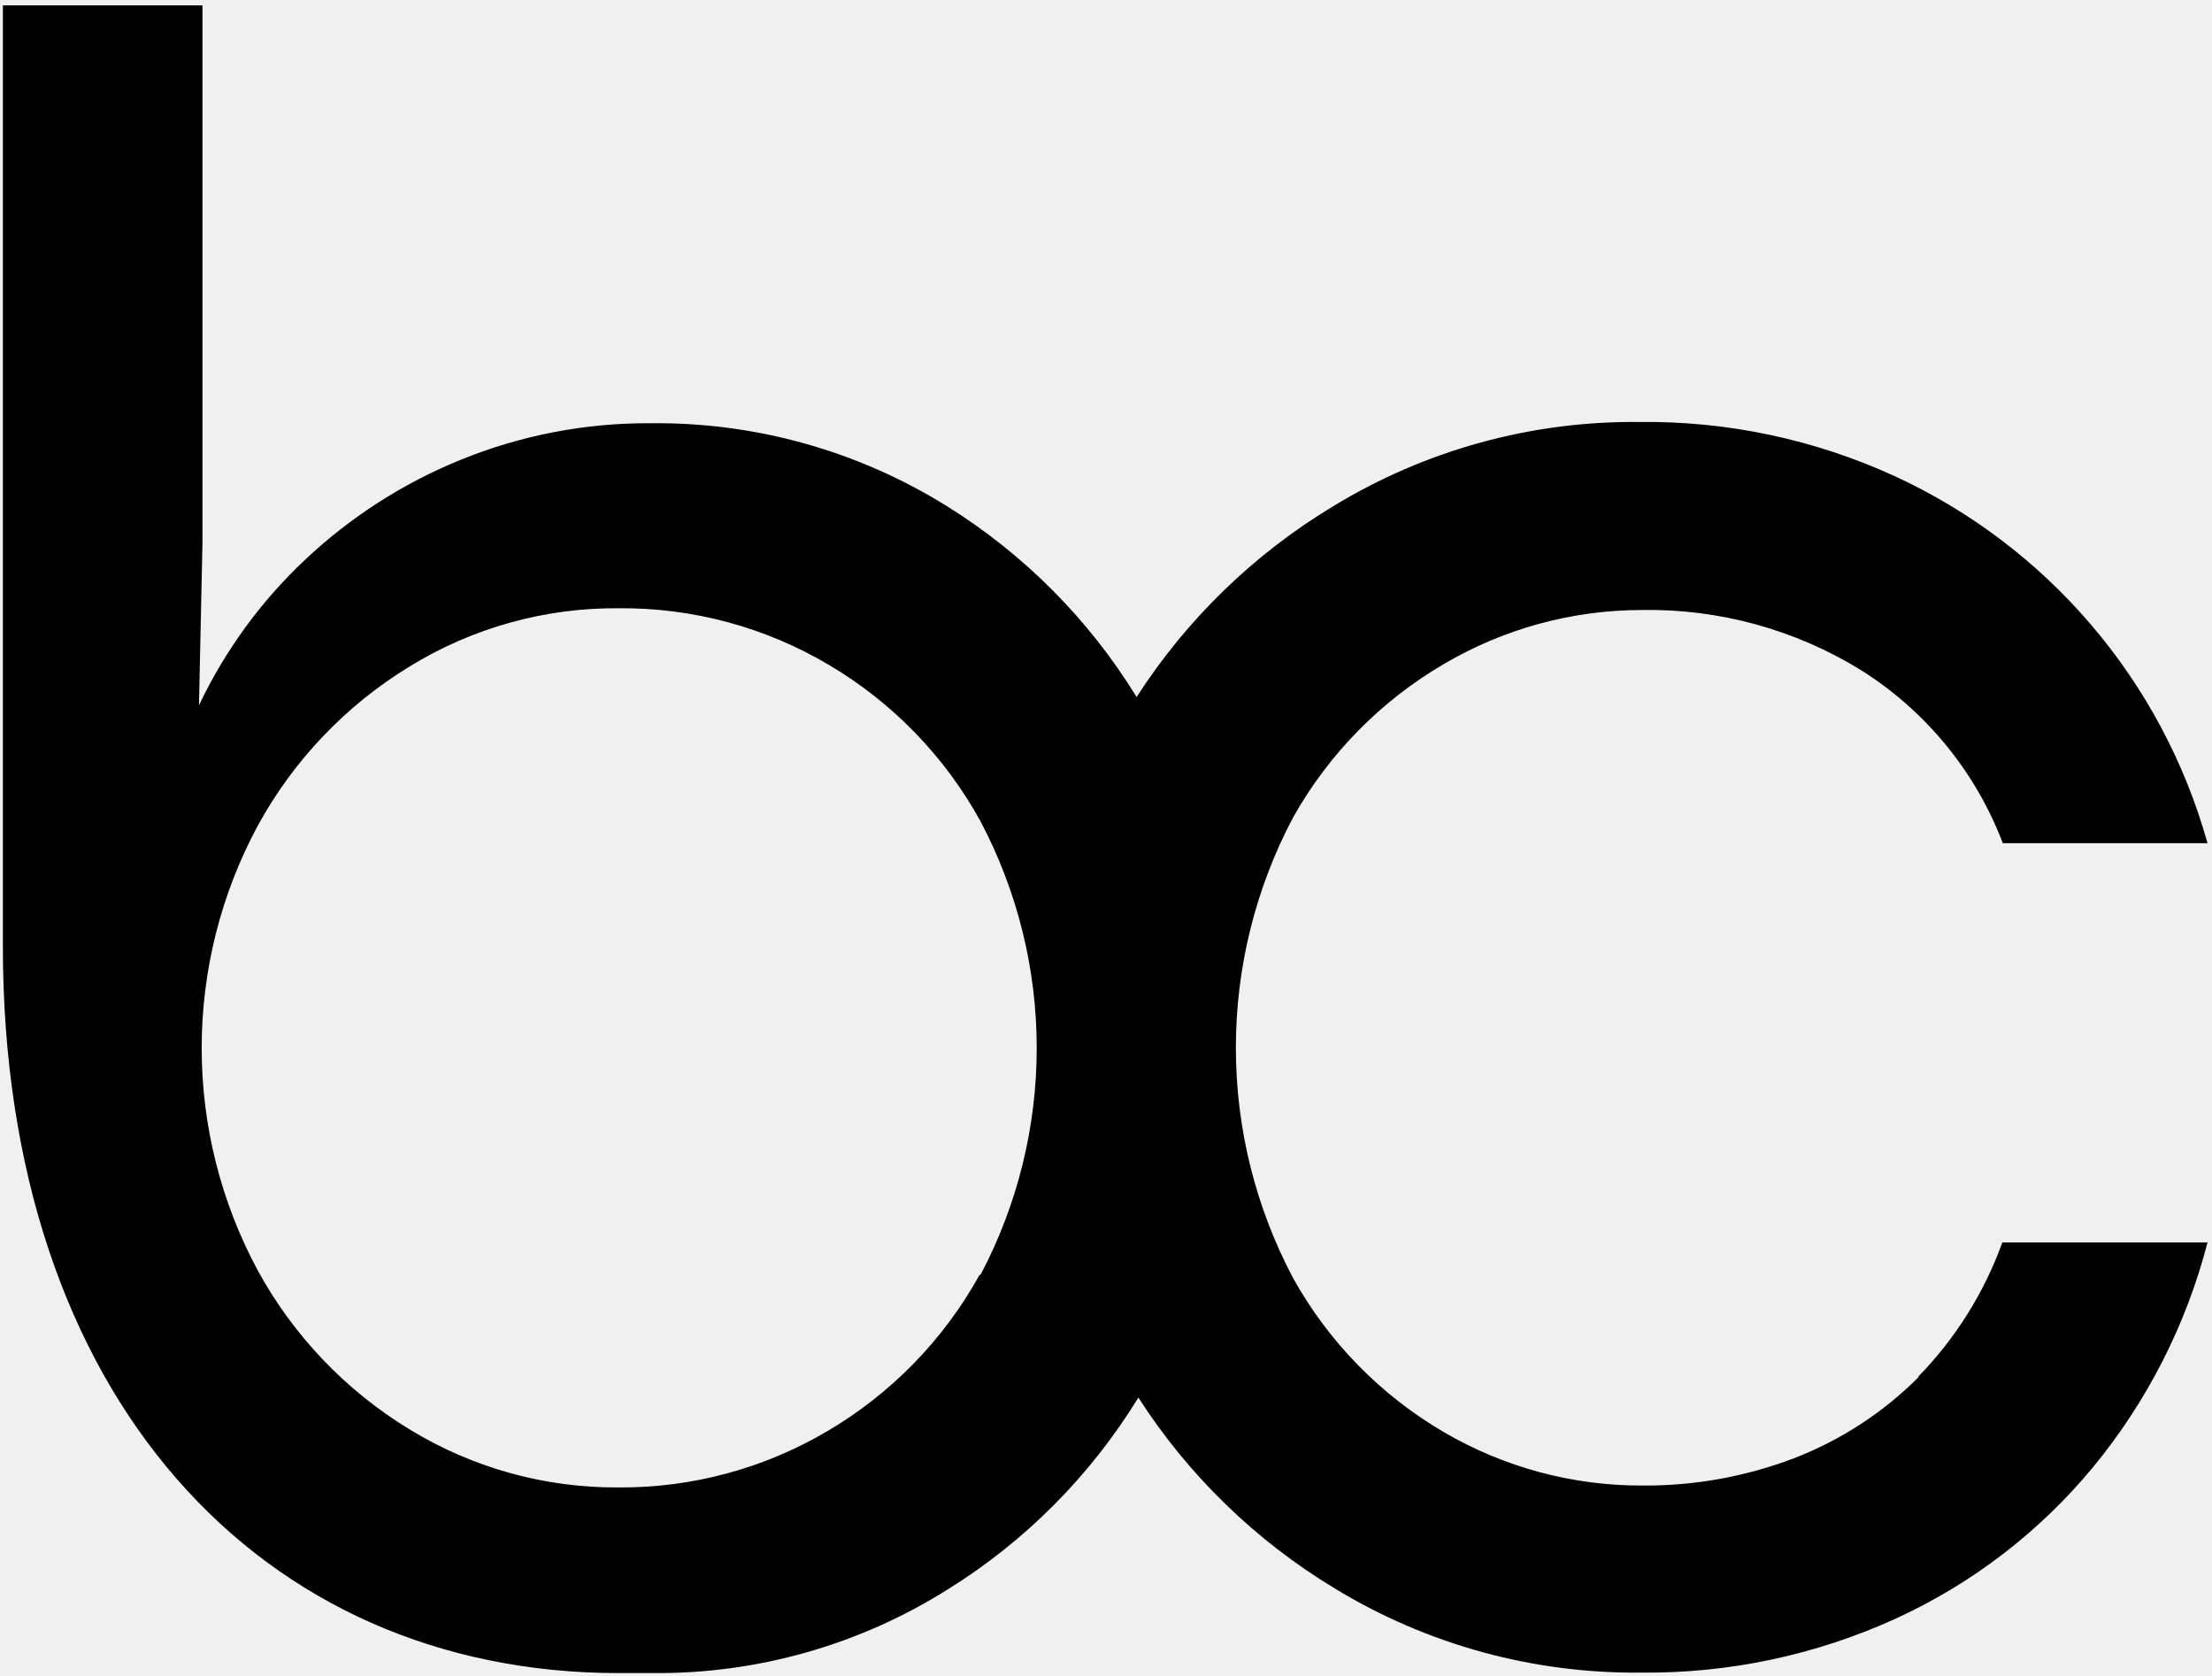
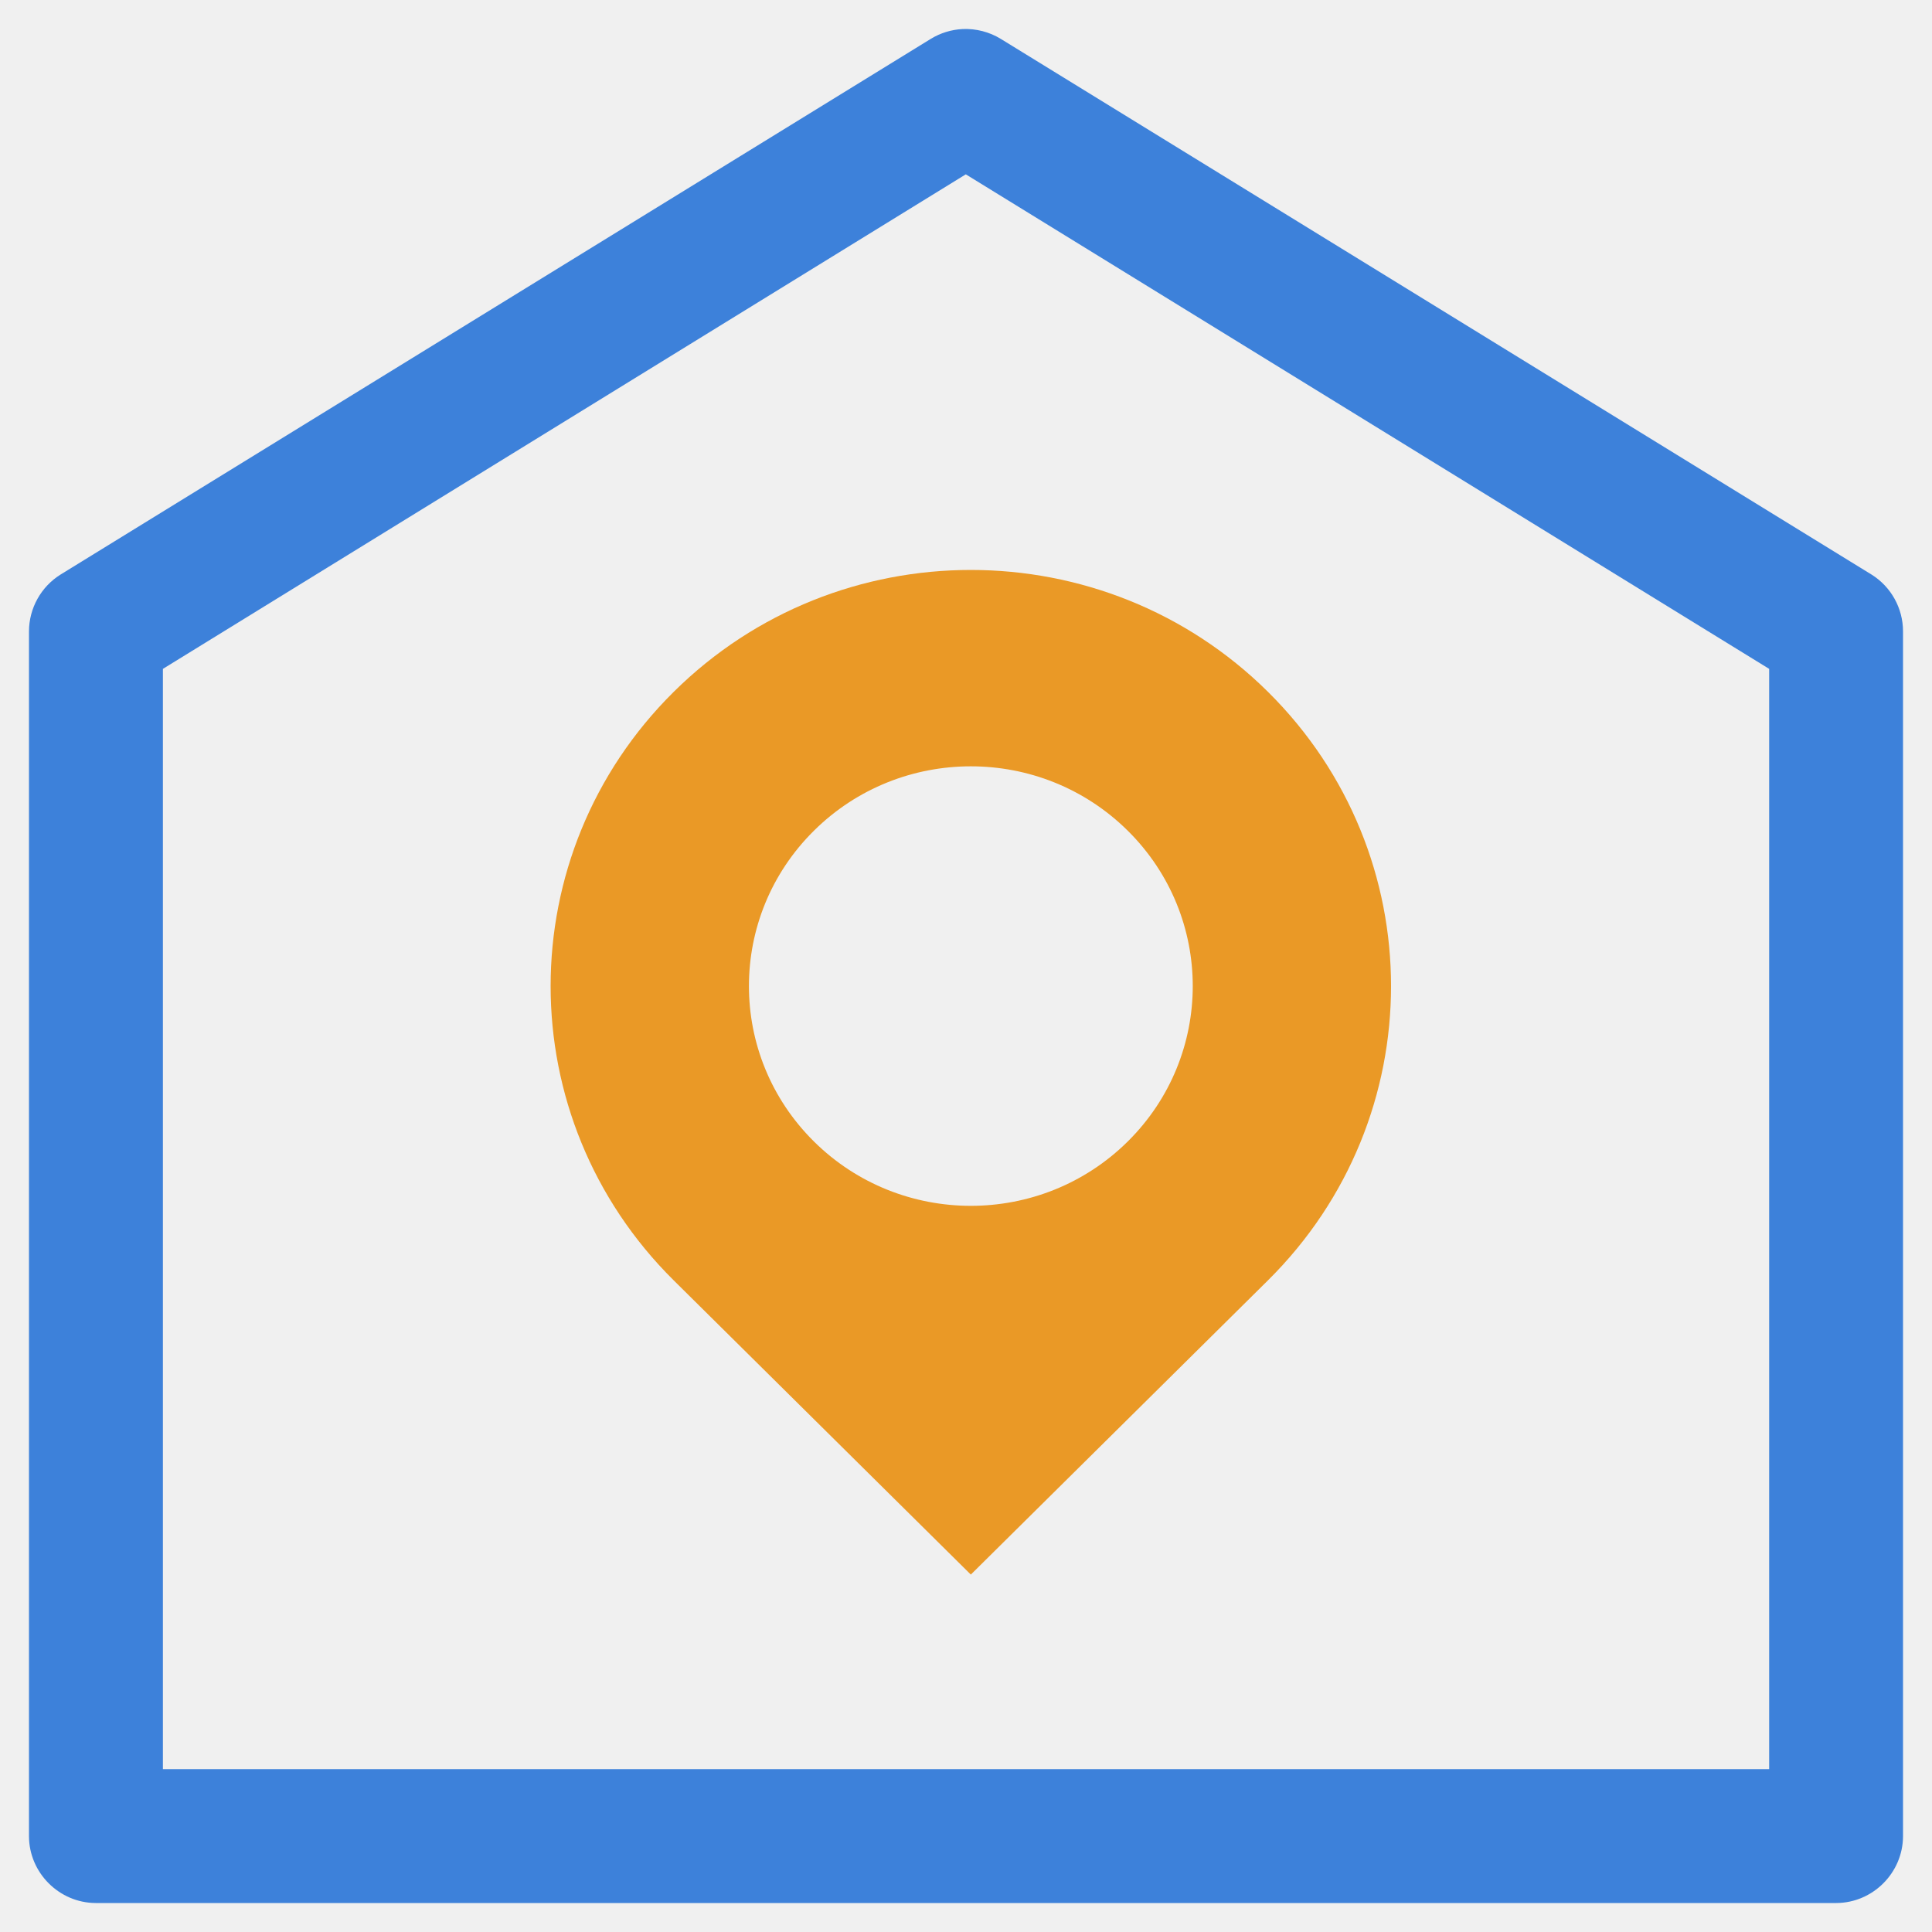
- <svg xmlns="http://www.w3.org/2000/svg" width="301" height="228" viewBox="0 0 301 228" fill="none">
-   <path d="M133.281 173.488C128.406 182.288 121.261 189.62 112.59 194.72C103.96 199.815 94.106 202.463 84.085 202.382C74.084 202.436 64.265 199.701 55.732 194.482C47.058 189.212 39.928 181.746 35.063 172.839C30.062 163.545 27.444 153.157 27.444 142.603C27.444 132.049 30.062 121.66 35.063 112.367C39.919 103.474 47.024 96.011 55.667 90.724C64.23 85.439 74.11 82.678 84.172 82.759C94.251 82.664 104.163 85.337 112.828 90.486C121.492 95.612 128.616 102.976 133.454 111.804C138.458 121.299 141.073 131.87 141.073 142.603C141.073 153.336 138.458 163.907 133.454 173.402M261.15 187.297C256.31 192.161 250.498 195.952 244.095 198.421C237.536 200.913 230.572 202.168 223.556 202.123C214.051 202.17 204.708 199.666 196.501 194.872C187.913 189.857 180.827 182.629 175.983 173.943C170.854 164.277 168.171 153.502 168.171 142.56C168.171 131.617 170.854 120.842 175.983 111.177C180.849 102.529 187.931 95.334 196.501 90.334C204.662 85.532 213.957 82.999 223.426 82.997C233.955 82.819 244.313 85.665 253.272 91.2C262.074 96.746 268.834 105.003 272.535 114.726H300.39C297.337 103.8 291.942 93.67 284.579 85.04C277.215 76.41 268.061 69.487 257.752 64.751C246.89 59.785 235.065 57.28 223.123 57.414C208.43 57.254 193.987 61.221 181.437 68.864C170.646 75.361 161.487 84.246 154.665 94.836C148.189 84.292 139.349 75.4 128.844 68.864C116.748 61.331 102.749 57.419 88.501 57.587C79.65 57.534 70.876 59.225 62.68 62.565C54.817 65.763 47.617 70.394 41.448 76.222C35.472 81.852 30.599 88.546 27.076 95.961L27.552 73.863V0.73H0.39V128.708C0.39 190.089 35.496 227.64 84.172 227.64H88.825C103.006 227.769 116.925 223.825 128.931 216.277C139.507 209.715 148.402 200.768 154.903 190.154C161.711 200.739 170.855 209.624 181.632 216.126C194.182 223.768 208.625 227.735 223.318 227.575C235.259 227.697 247.081 225.192 257.947 220.238C268.34 215.484 277.522 208.44 284.807 199.633C292.168 190.697 297.486 180.259 300.39 169.051H272.47C269.99 175.916 266.063 182.168 260.956 187.383" fill="black" />
-   <style>
-         @media (prefers-color-scheme: dark) {
-             path {
-                 fill: #fff;
-             }
-         }
-     </style>
+ <svg xmlns="http://www.w3.org/2000/svg" width="200" height="200" viewBox="0 0 200 200" fill="none">
+   <path fill-rule="evenodd" clip-rule="evenodd" d="M99.667 3.006C98.49 3.061 97.346 3.414 96.342 4.031L6.277 59.472C4.247 60.733 3.007 62.964 3 65.354V190.092C3.014 193.875 6.125 196.986 9.908 197H190.092C193.875 196.986 196.986 193.875 197 190.092V65.354C197 62.964 195.76 60.733 193.73 59.472L103.61 4.031C102.425 3.304 101.053 2.95 99.667 3.006ZM99.979 18.047L183.143 69.241V183.143H16.864V69.241L99.979 18.047Z" fill="#3D81DA" />
+   <path fill-rule="evenodd" clip-rule="evenodd" d="M116.745 118.166C107.772 127.048 93.227 127.048 84.258 118.166C75.286 109.28 75.286 94.876 84.258 85.994C93.227 77.108 107.772 77.108 116.745 85.994C125.717 94.876 125.717 109.28 116.745 118.166ZM131.26 71.619C114.273 54.794 86.729 54.794 69.743 71.619C52.753 88.441 52.753 115.715 69.74 132.541L100.5 163L131.26 132.541C148.247 115.715 148.247 88.441 131.26 71.619Z" fill="#EA9926" />
</svg>
